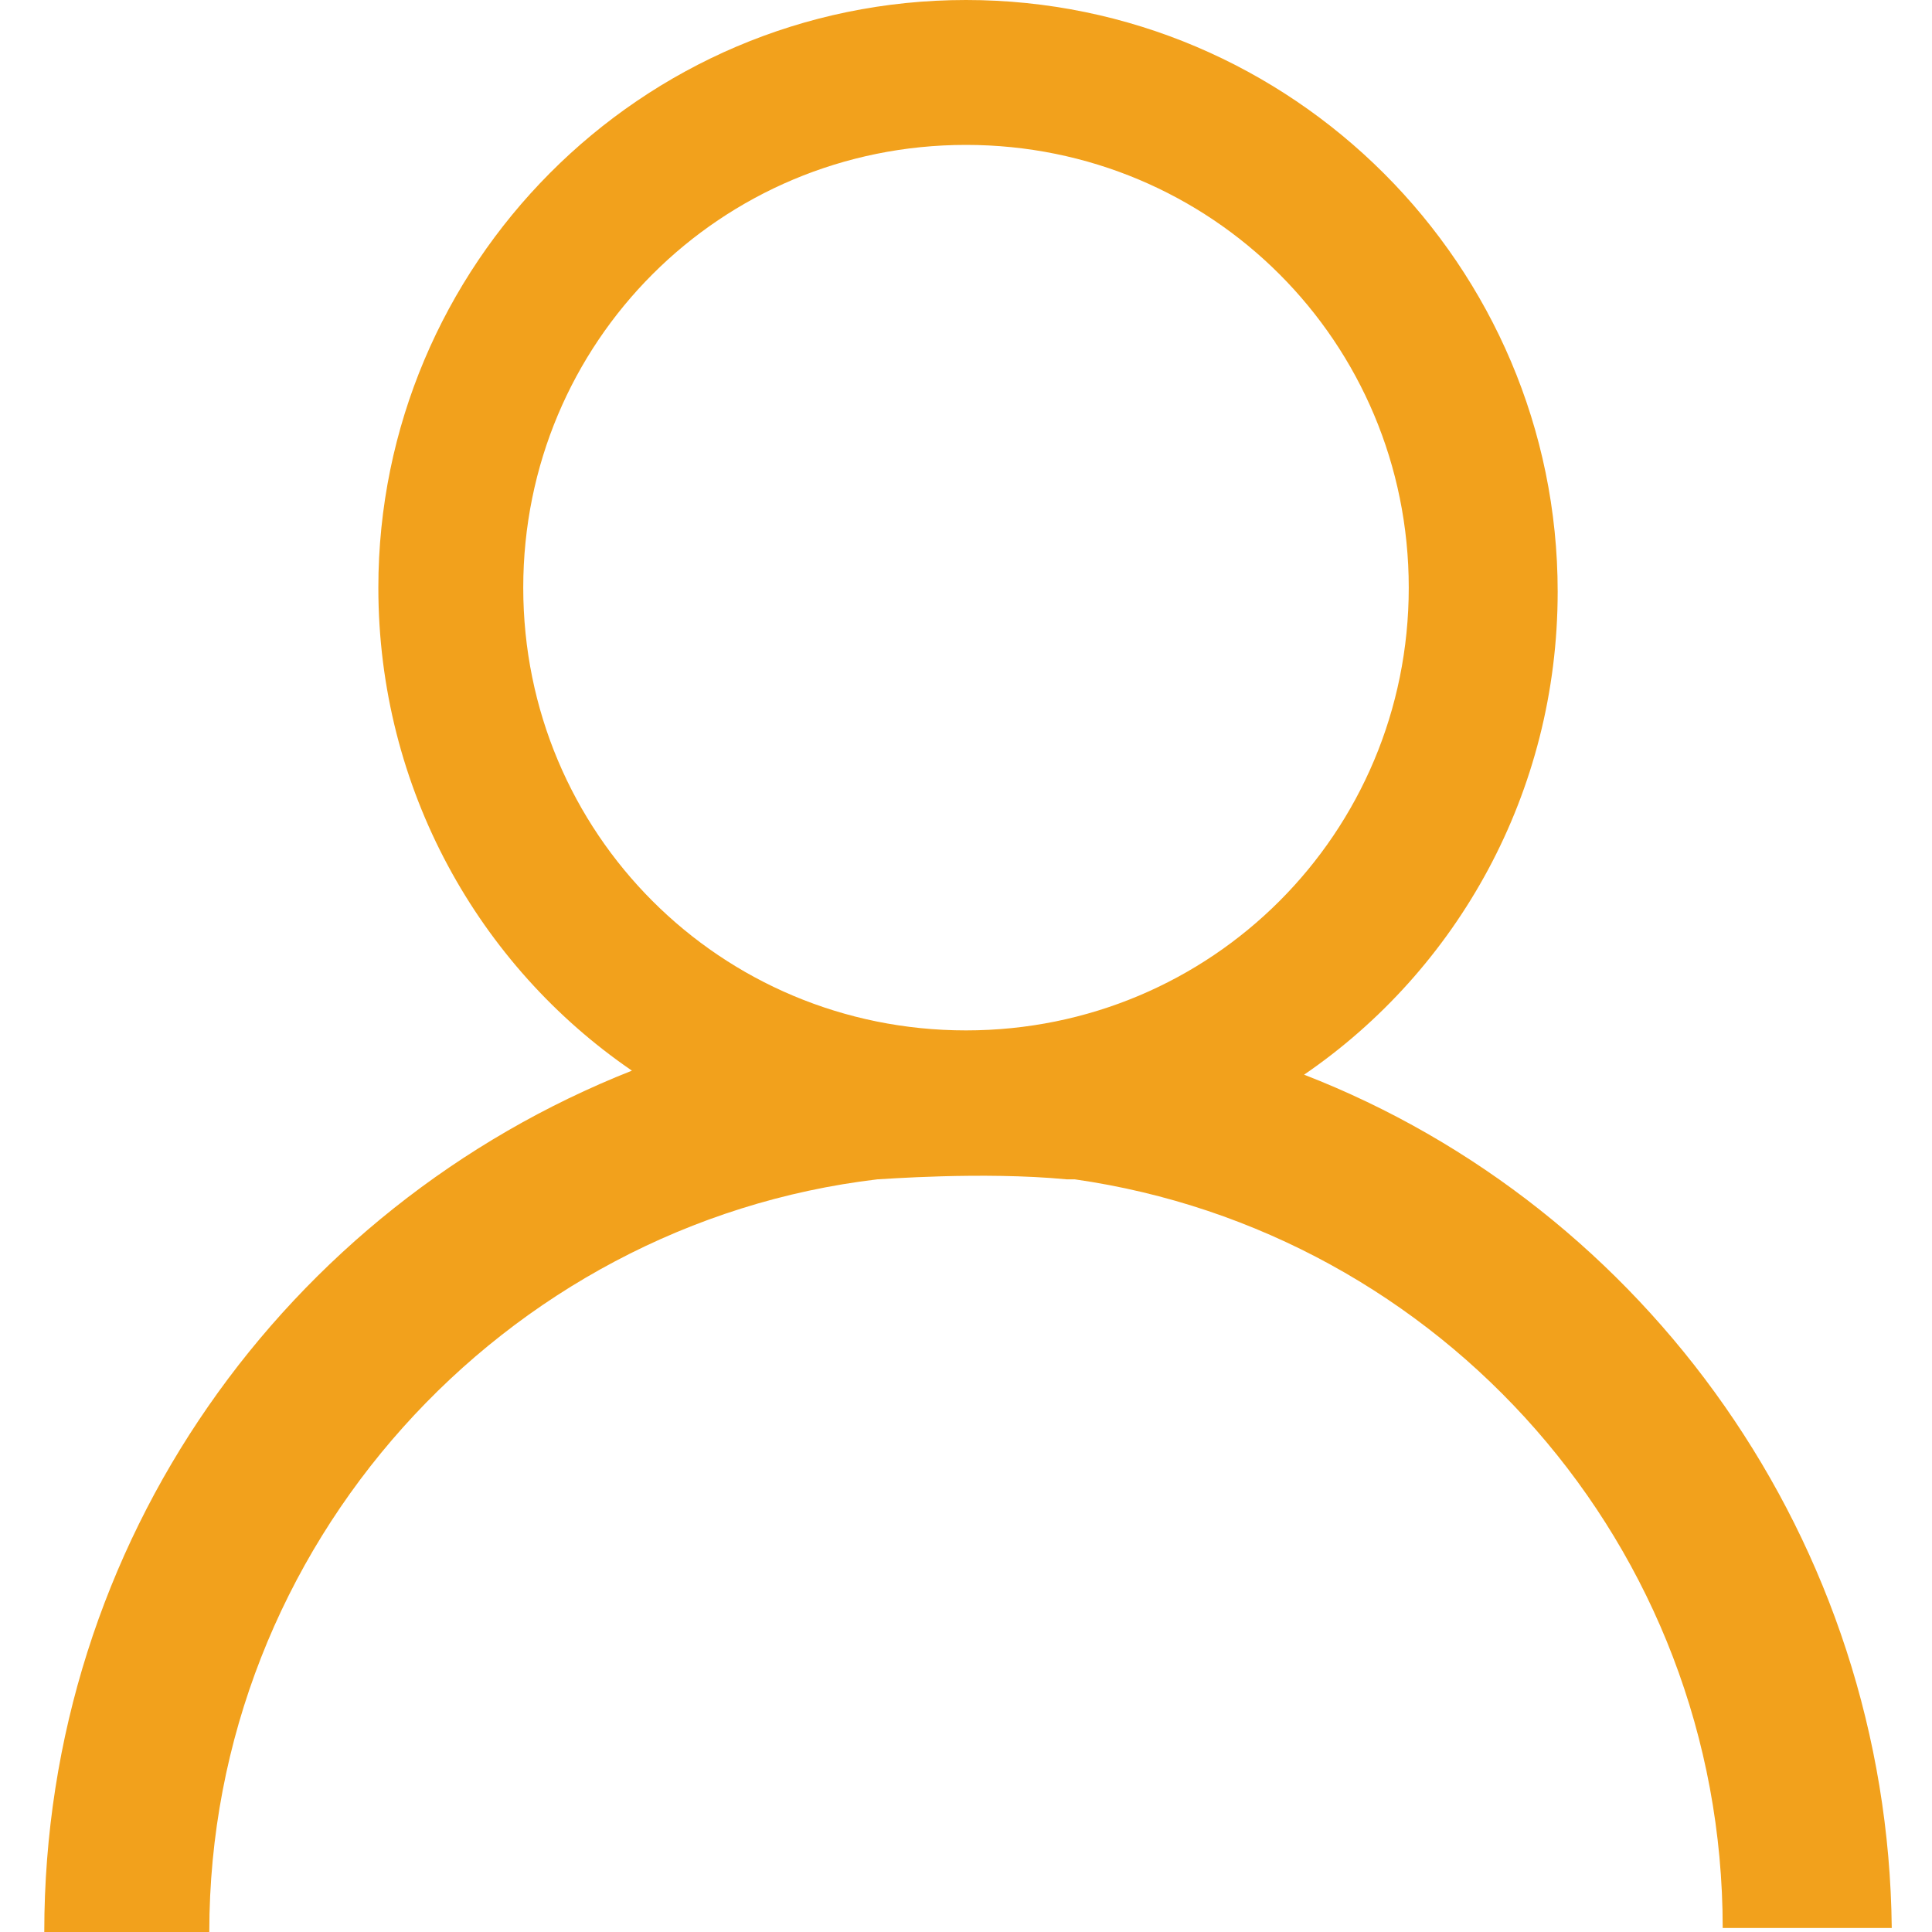
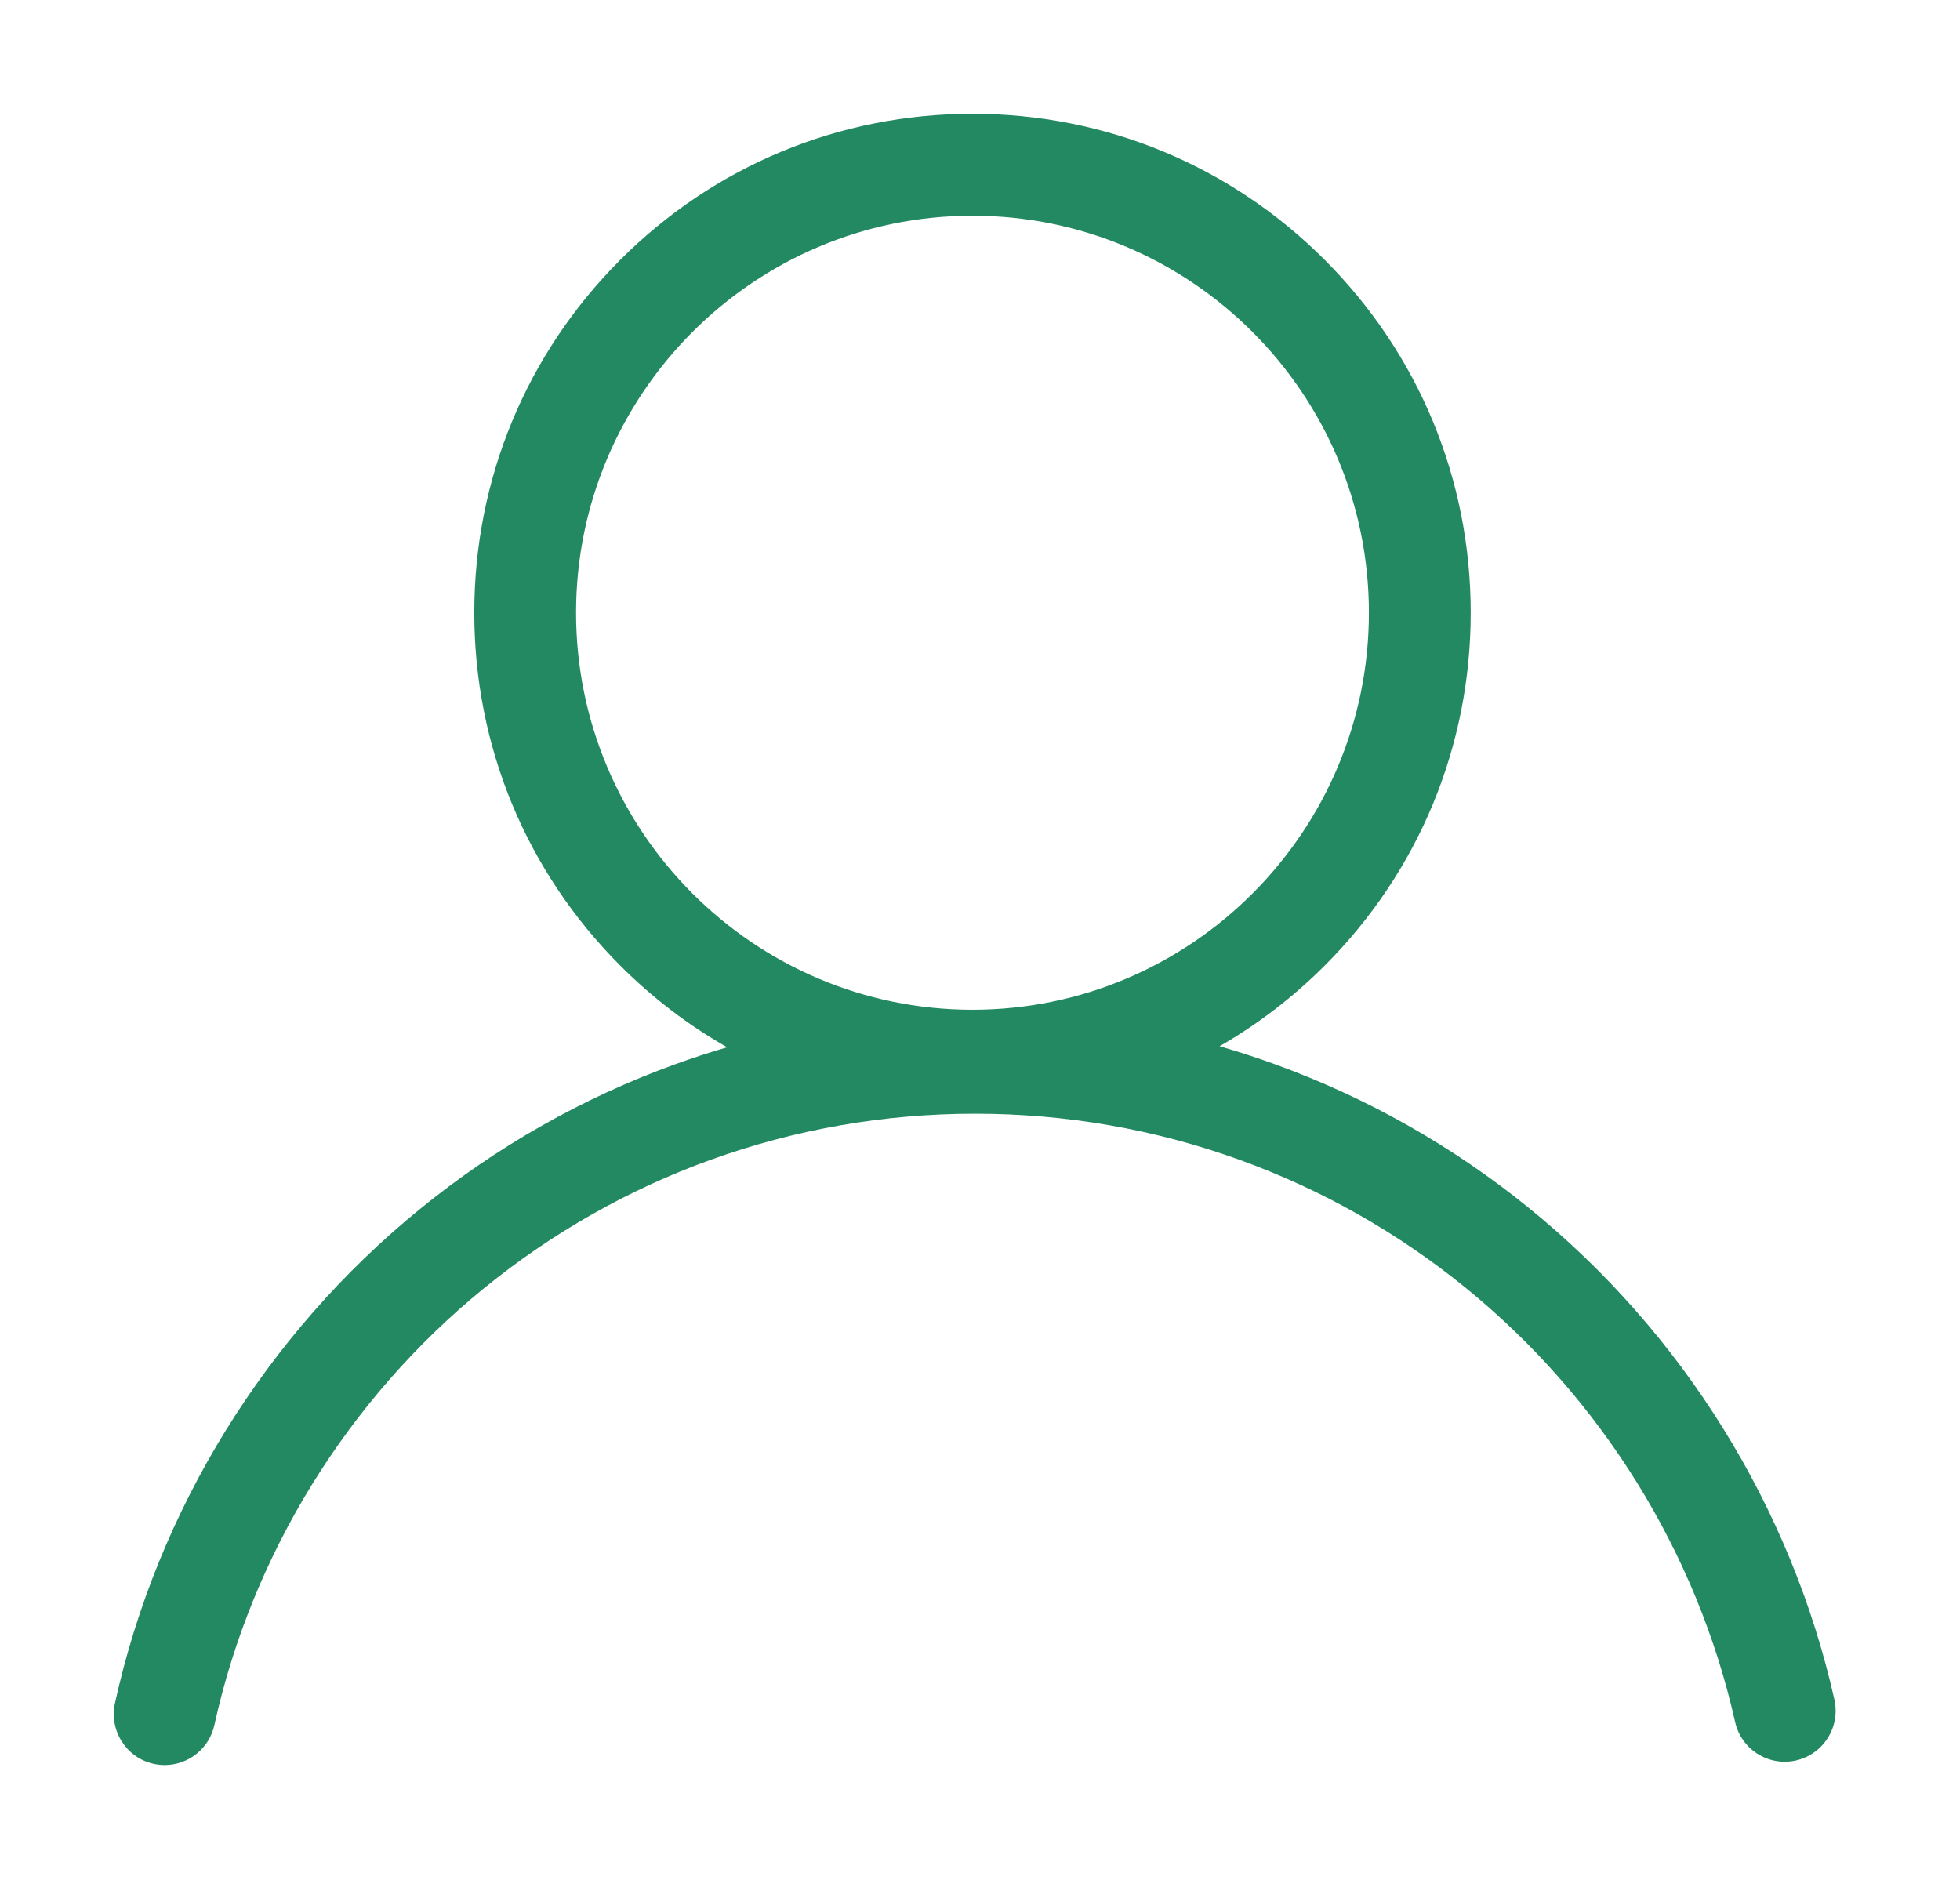
- <svg xmlns="http://www.w3.org/2000/svg" class="icon" width="48px" height="48.00px" viewBox="0 0 1024 1024" version="1.1">
-   <path fill="#f2a11c" d="M691.2 569.6c81.067-55.467 134.4-149.333 134.4-256C825.6 140.8 684.8 0 512 0S200.533 140.8 200.533 311.467c0 106.666 53.334 200.533 134.4 256C151.467 640 23.467 817.067 23.467 1024h87.466c0-204.8 155.734-375.467 354.134-398.933 2.133 0 55.466-4.267 100.266 0h4.267c194.133 27.733 343.467 194.133 343.467 396.8h89.6C1000.533 817.067 872.533 640 691.2 569.6zM512 546.133c-130.133 0-234.667-104.533-234.667-234.666C277.333 181.333 381.867 76.8 512 76.8c130.133 0 234.667 104.533 234.667 234.667 0 130.133-104.534 234.666-234.667 234.666z" />
+ <svg xmlns="http://www.w3.org/2000/svg" t="1573985054450" class="icon" viewBox="0 0 1068 1024" version="1.1" p-id="2399" width="66.75" height="64">
+   <defs>
+     <style type="text/css" />
+   </defs>
+   <path d="M999.557 926.124c-23.525-104.777-82.604-199.883-166.388-267.841-41.816-33.925-88.566-60.345-138.959-78.55-9.8-3.538-19.686-6.756-29.658-9.628 20.693-11.902 39.972-26.613 57.321-43.982 51.274-51.337 79.516-119.617 79.516-192.249 0-72.611-28.242-140.889-79.516-192.227-51.274-51.36-119.468-79.644-191.97-79.644-72.503 0-140.697 28.285-191.97 79.644-51.274 51.337-79.494 119.617-79.494 192.227 0 72.632 28.221 140.912 79.494 192.249 17.606 17.648 37.206 32.553 58.285 44.541-9.5 2.788-18.914 5.855-28.242 9.221-50.523 18.314-97.379 44.904-139.238 79.001-83.933 68.343-142.927 163.943-166.087 269.149-3.281 14.968 6.155 29.808 21.123 33.11 2.017 0.428 4.011 0.643 5.983 0.643 12.738 0 24.21-8.835 27.063-21.788 20.48-93.026 72.653-177.56 146.916-238.032 37.034-30.151 78.443-53.654 123.112-69.844 46.234-16.748 94.827-25.262 144.471-25.262 49.493 0 97.957 8.449 144.064 25.111 44.561 16.105 85.906 39.458 122.876 69.458 74.133 60.13 126.393 144.257 147.194 236.875 3.345 14.968 18.206 24.361 33.131 20.994 14.947-3.368 24.339-18.228 20.973-33.174v0zM313.894 333.872c0-119.273 96.907-216.331 216.009-216.331 119.123 0 216.009 97.058 216.009 216.331 0 119.295-96.886 216.352-216.009 216.352-119.102 0-216.009-97.058-216.009-216.352v0z" p-id="2400" fill="#238962" />
</svg>
